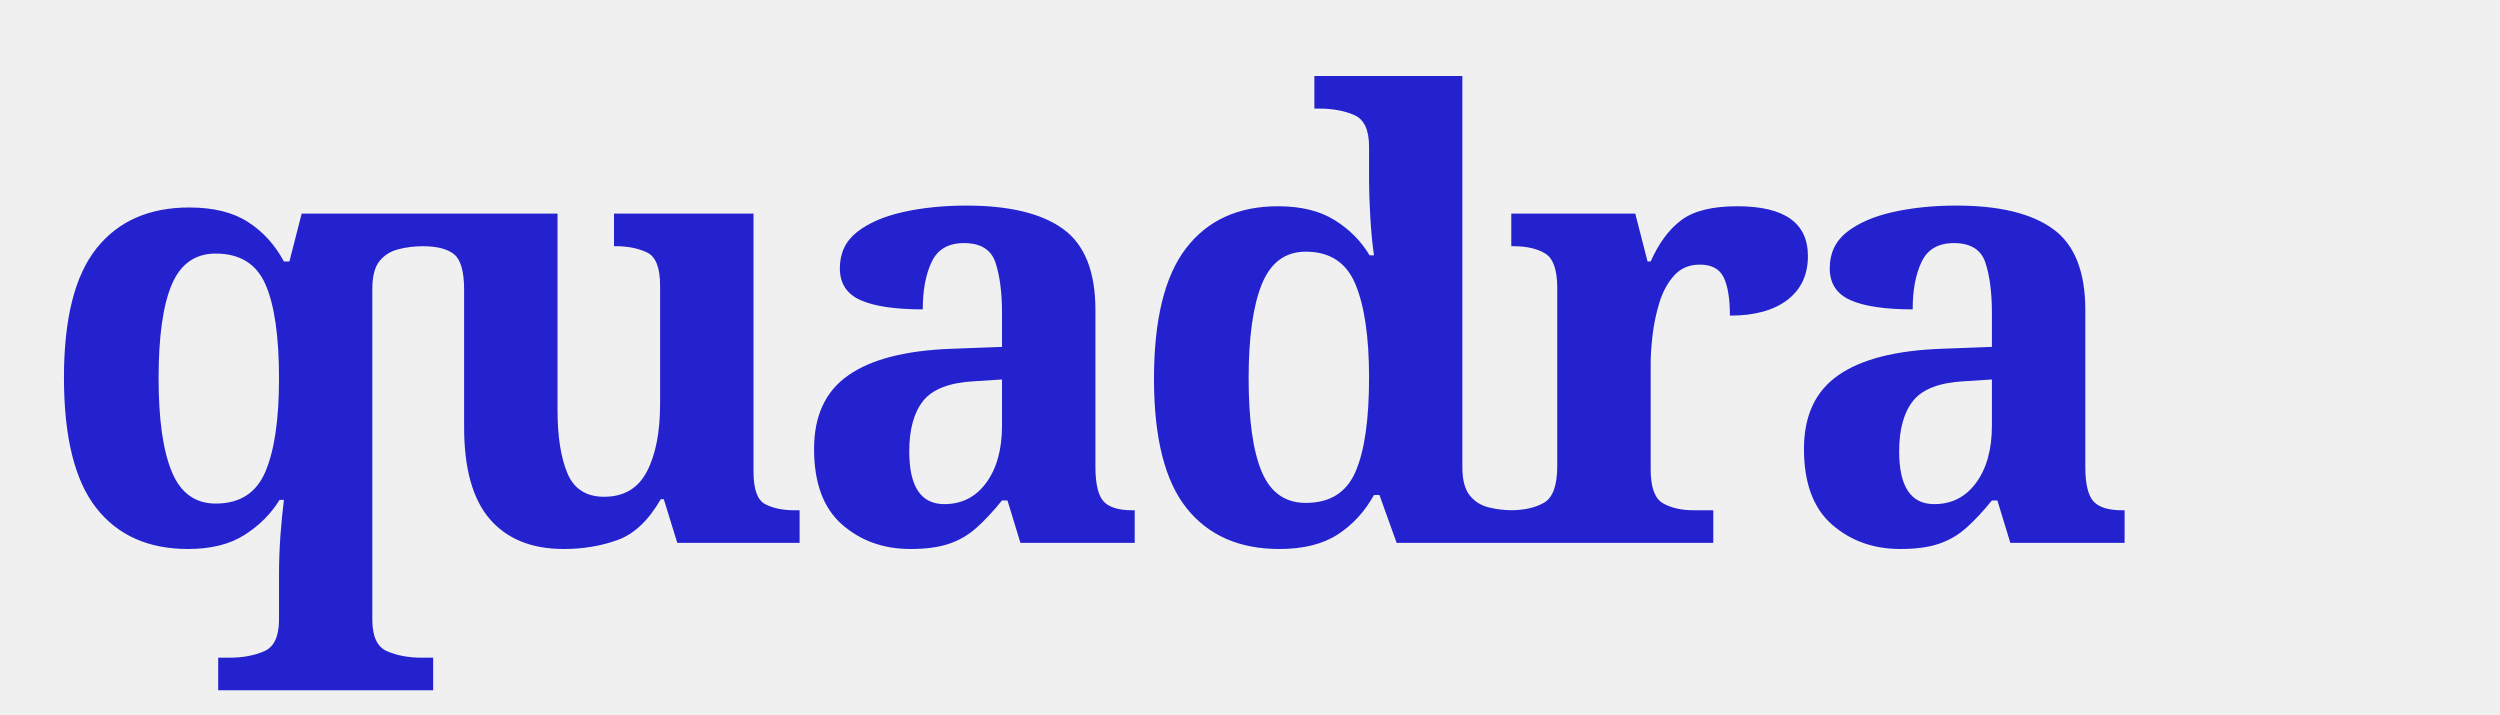
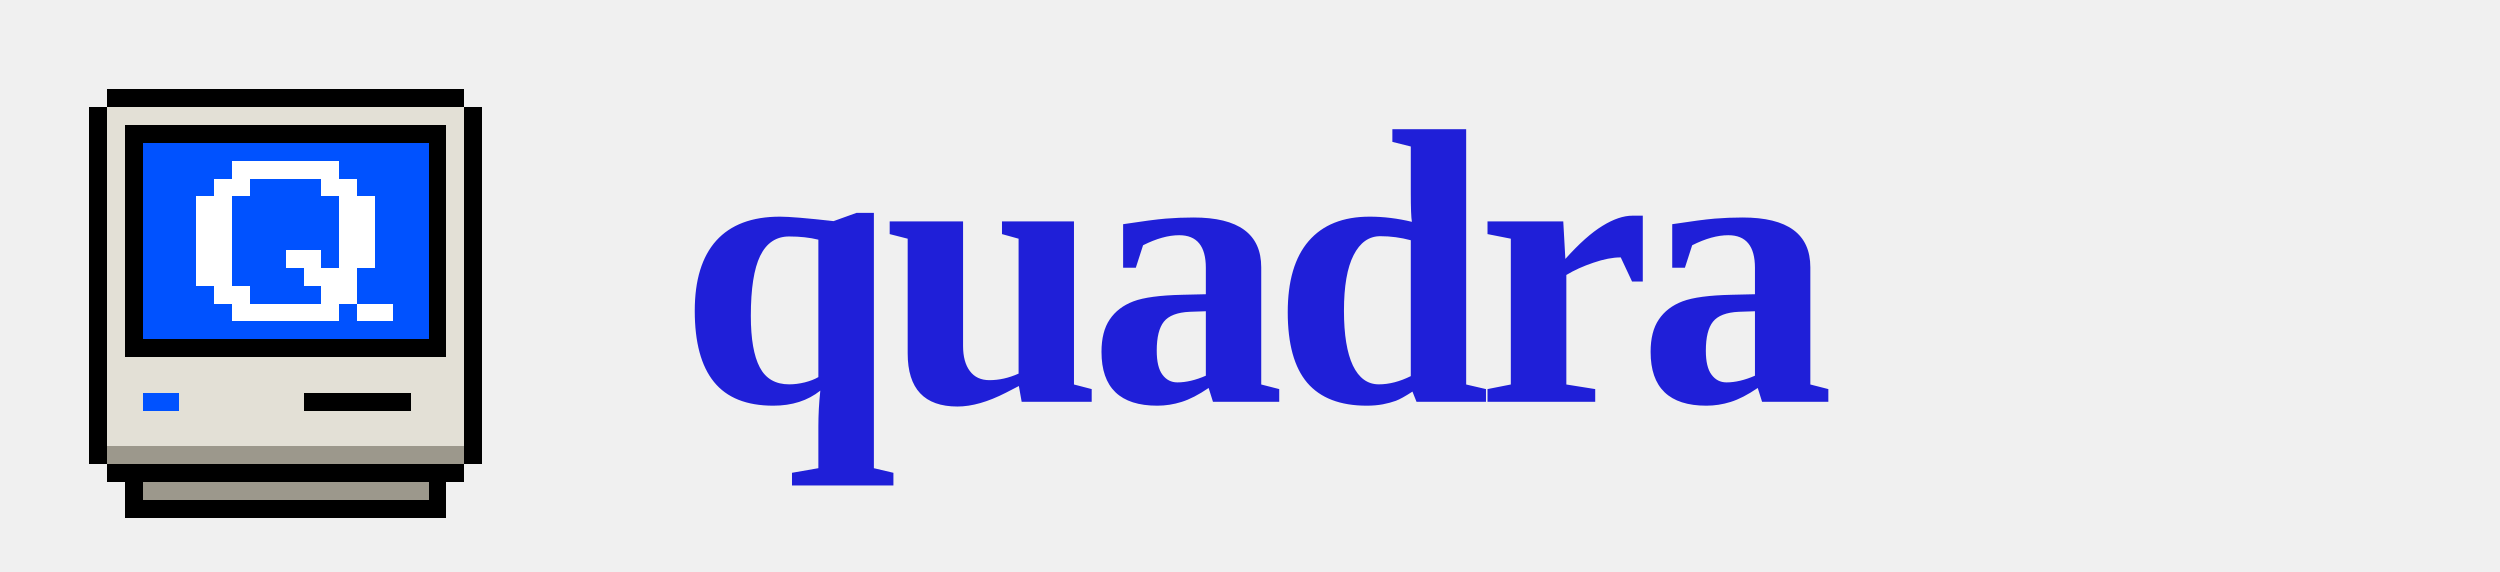
- <svg xmlns="http://www.w3.org/2000/svg" viewBox="0 0 350 100">
-   <text x="5" y="76" font-family="Georgia,serif" font-size="86" font-weight="bold" letter-spacing="-4" fill="#2422cf">quadra</text>
+ <svg xmlns="http://www.w3.org/2000/svg" viewBox="0 0 280 64">
+   <g transform="scale(2)" shape-rendering="crispEdges">
+     <path fill="#000000" d="M6 5h20v1h-20zM5 6h1v1h-1zM26 6h1v1h-1zM5 7h1v1h-1zM7 7h18v1h-18zM26 7h1v1h-1zM5 8h1v1h-1zM7 8h1v1h-1zM24 8h1v1h-1zM26 8h1v1h-1zM5 9h1v1h-1zM7 9h1v1h-1zM24 9h1v1h-1zM26 9h1v1h-1zM5 10h1v1h-1zM7 10h1v1h-1zM24 10h1v1h-1zM26 10h1v1h-1zM5 11h1v1h-1zM7 11h1v1h-1zM24 11h1v1h-1zM26 11h1v1h-1zM5 12h1v1h-1zM7 12h1v1h-1zM24 12h1v1h-1zM26 12h1v1h-1zM5 13h1v1h-1zM7 13h1v1h-1zM24 13h1v1h-1zM26 13h1v1h-1zM5 14h1v1h-1zM7 14h1v1h-1zM24 14h1v1h-1zM26 14h1v1h-1zM5 15h1v1h-1zM7 15h1v1h-1zM24 15h1v1h-1zM26 15h1v1h-1zM5 16h1v1h-1zM7 16h1v1h-1zM24 16h1v1h-1zM26 16h1v1h-1zM5 17h1v1h-1zM7 17h1v1h-1zM24 17h1v1h-1zM26 17h1v1h-1zM5 18h1v1h-1zM7 18h1v1h-1zM24 18h1v1h-1zM26 18h1v1h-1zM5 19h1v1h-1zM7 19h18v1h-18zM26 19h1v1h-1zM5 20h1v1h-1zM26 20h1v1h-1zM5 21h1v1h-1zM26 21h1v1h-1zM5 22h1v1h-1zM17 22h6v1h-6zM26 22h1v1h-1zM5 23h1v1h-1zM26 23h1v1h-1zM5 24h1v1h-1zM26 24h1v1h-1zM5 25h1v1h-1zM26 25h1v1h-1zM6 26h20v1h-20zM7 27h1v1h-1zM24 27h1v1h-1zM7 28h18v1h-18z" />
+     <path fill="#e3e0d6" d="M6 6h20v1h-20zM6 7h1v1h-1zM25 7h1v1h-1zM6 8h1v1h-1zM25 8h1v1h-1zM6 9h1v1h-1zM25 9h1v1h-1zM6 10h1v1h-1zM25 10h1v1h-1zM6 11h1v1h-1zM25 11h1v1h-1zM6 12h1v1h-1zM25 12h1v1h-1zM6 13h1v1h-1zM25 13h1v1h-1zM6 14h1v1h-1zM25 14h1v1h-1zM6 15h1v1h-1zM25 15h1v1h-1zM6 16h1v1h-1zM25 16h1v1h-1zM6 17h1v1h-1zM25 17h1v1h-1zM6 18h1v1h-1zM25 18h1v1h-1zM6 19h1v1h-1zM25 19h1v1h-1zM6 20h20v1h-20zM6 21h20v1h-20zM6 22h2v1h-2zM10 22h7v1h-7zM23 22h3v1h-3zM6 23h20v1h-20zM6 24h20v1h-20z" />
+     <path fill="#0052ff" d="M8 8h16v1h-16zM8 9h5v1h-5zM19 9h5v1h-5zM8 10h4v1h-4zM14 10h4v1h-4zM20 10h4v1h-4zM8 11h3v1h-3zM13 11h6v1h-6zM21 11h3v1h-3zM8 12h3v1h-3zM13 12h6v1h-6zM21 12h3v1h-3zM8 13h3v1h-3zM13 13h6v1h-6zM21 13h3v1h-3zM8 14h3v1h-3zM13 14h3v1h-3zM18 14h1v1h-1zM21 14h3v1h-3zM8 15h3v1h-3zM13 15h4v1h-4zM20 15h4v1h-4zM8 16h4v1h-4zM14 16h4v1h-4zM20 16h4v1h-4zM8 17h5v1h-5zM19 17h1v1h-1zM22 17h2v1h-2zM8 18h16v1h-16zM8 22h2v1h-2z" />
+     <path fill="#ffffff" d="M13 9h6v1h-6zM12 10h2v1h-2zM18 10h2v1h-2zM11 11h2v1h-2zM19 11h2v1h-2zM11 12h2v1h-2zM19 12h2v1h-2zM11 13h2v1h-2zM19 13h2v1h-2zM11 14h2v1h-2zM16 14h2v1h-2zM19 14h2v1h-2zM11 15h2v1h-2zM17 15h3v1h-3zM12 16h2v1h-2zM18 16h2v1h-2zM13 17h6v1h-6zM20 17h2v1h-2z" />
+     <path fill="#9c988c" d="M6 25h20v1h-20zM8 27h16v1h-16z" />
+   </g>
+   <text x="76" y="45" font-family="Georgia, 'Times New Roman', serif" font-weight="700" font-size="44" letter-spacing="-1.5" fill="#1f1fd8">quadra</text>
</svg>
